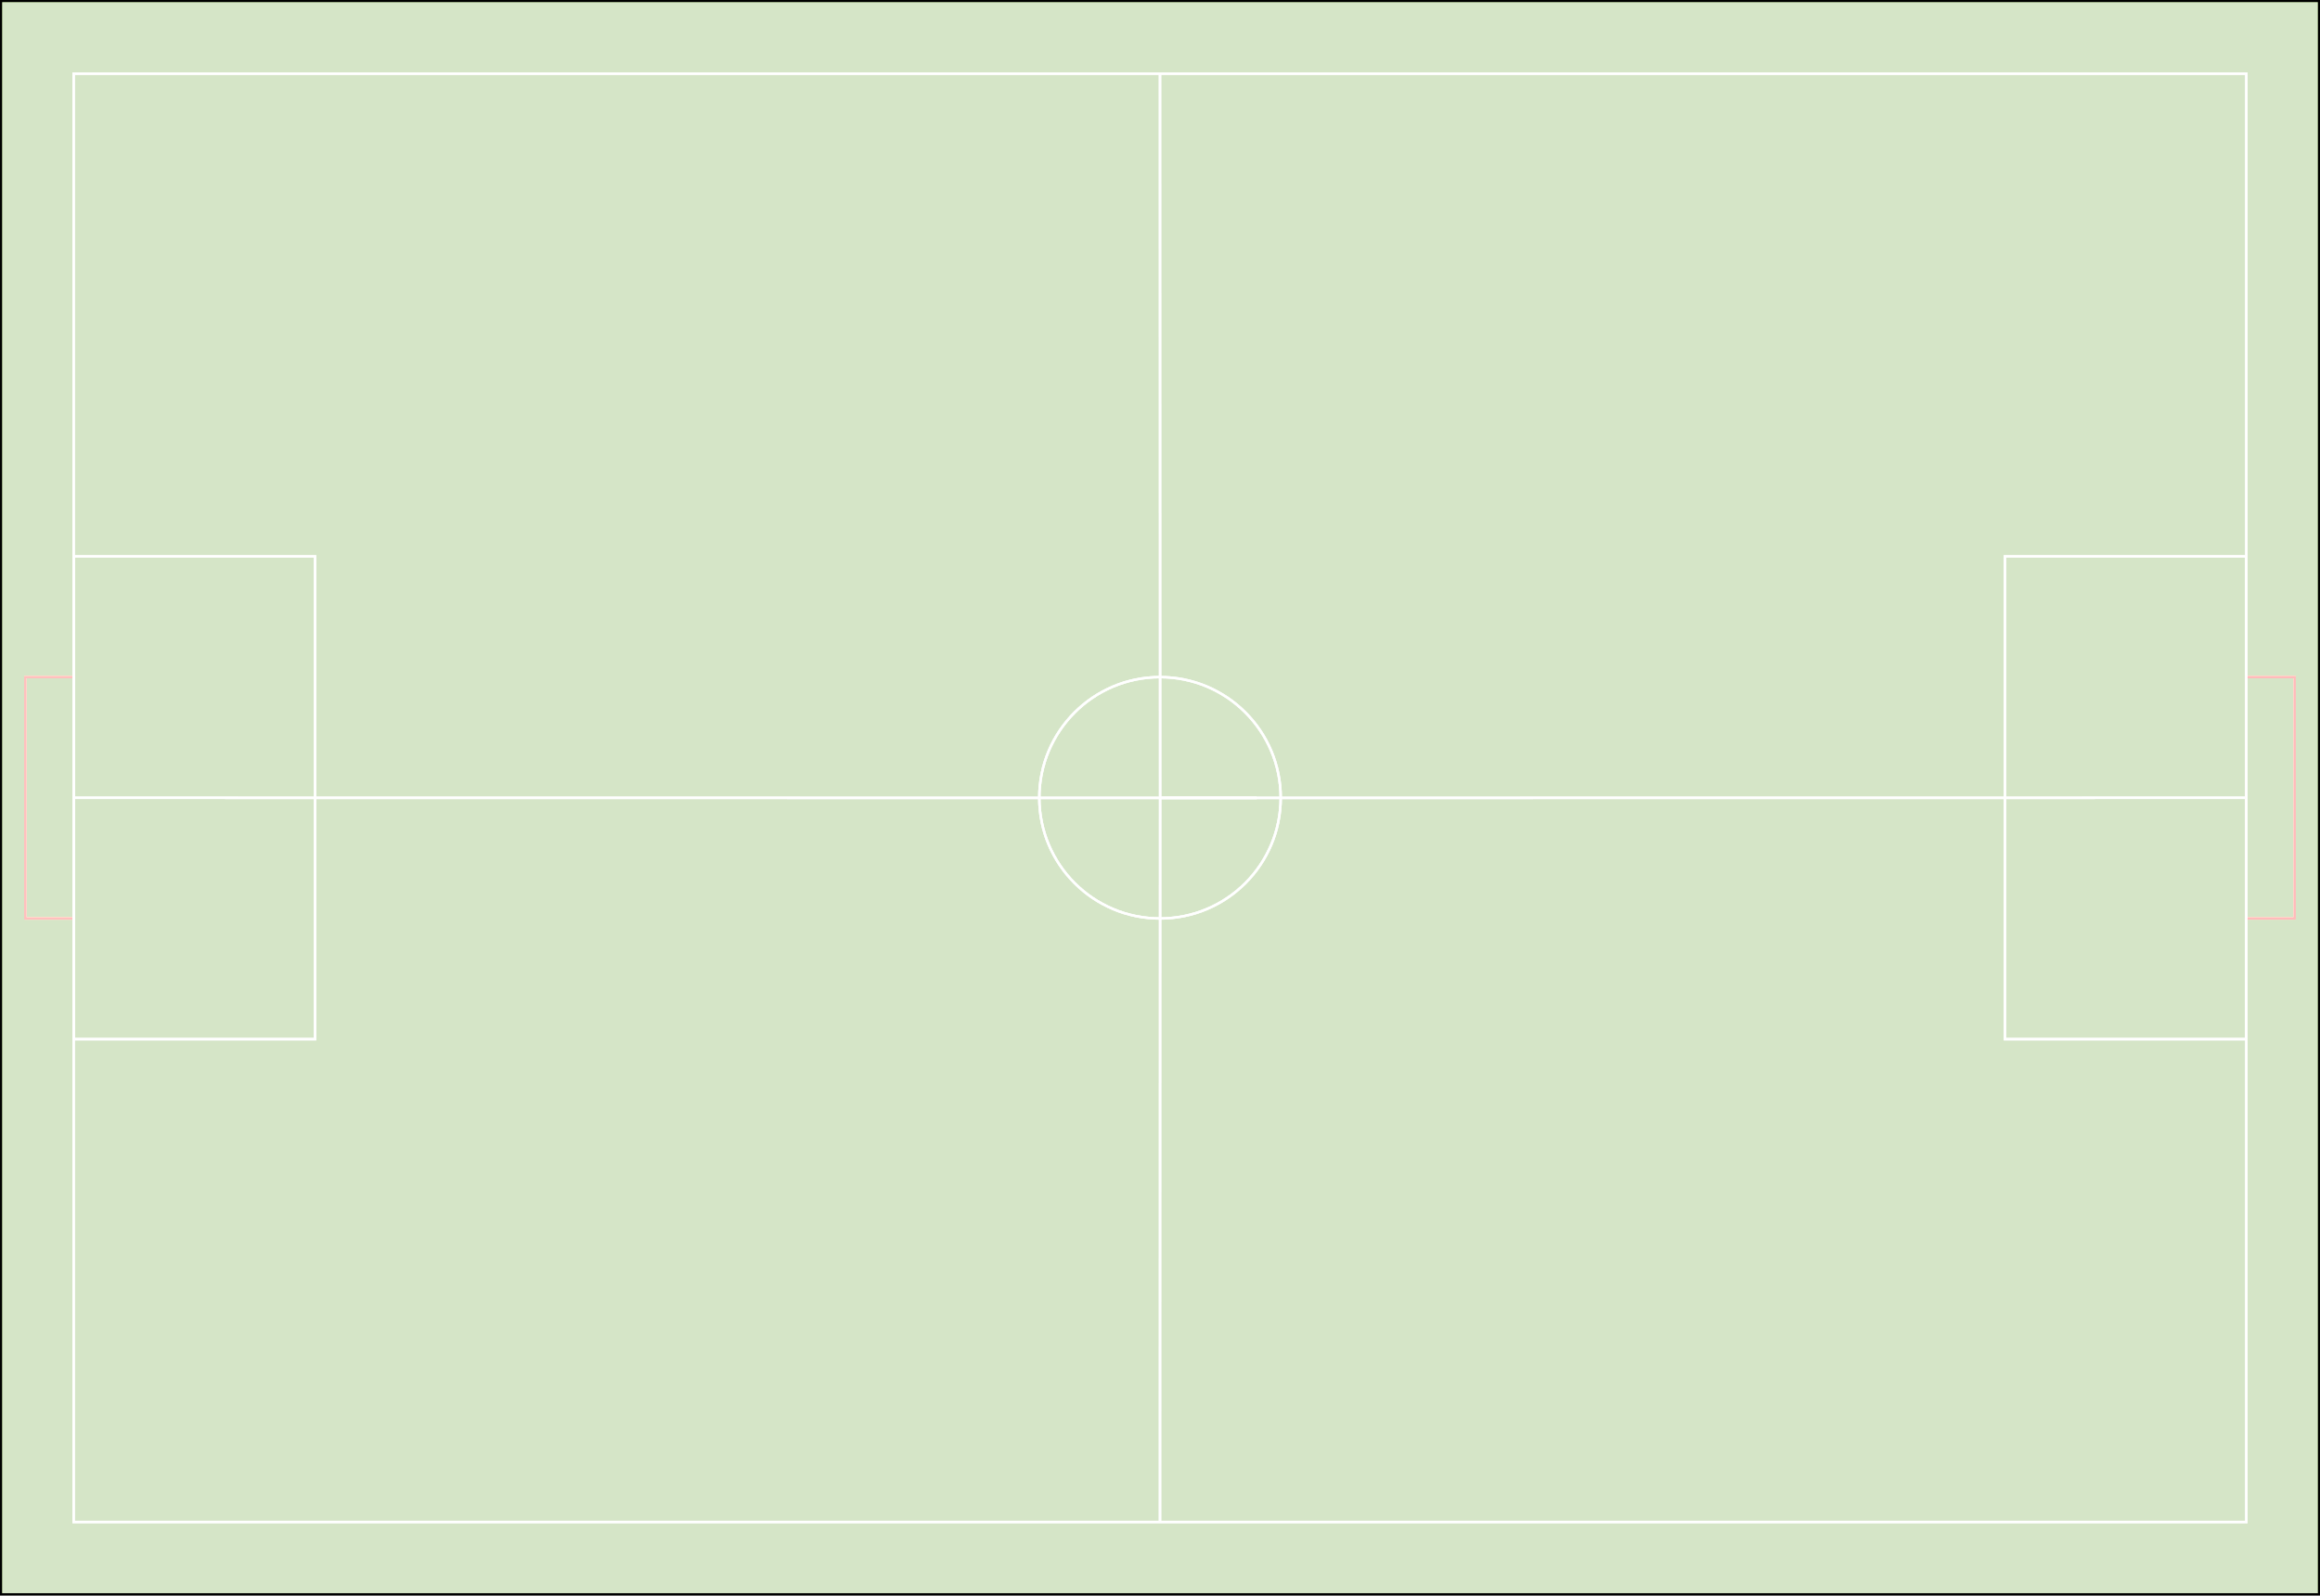
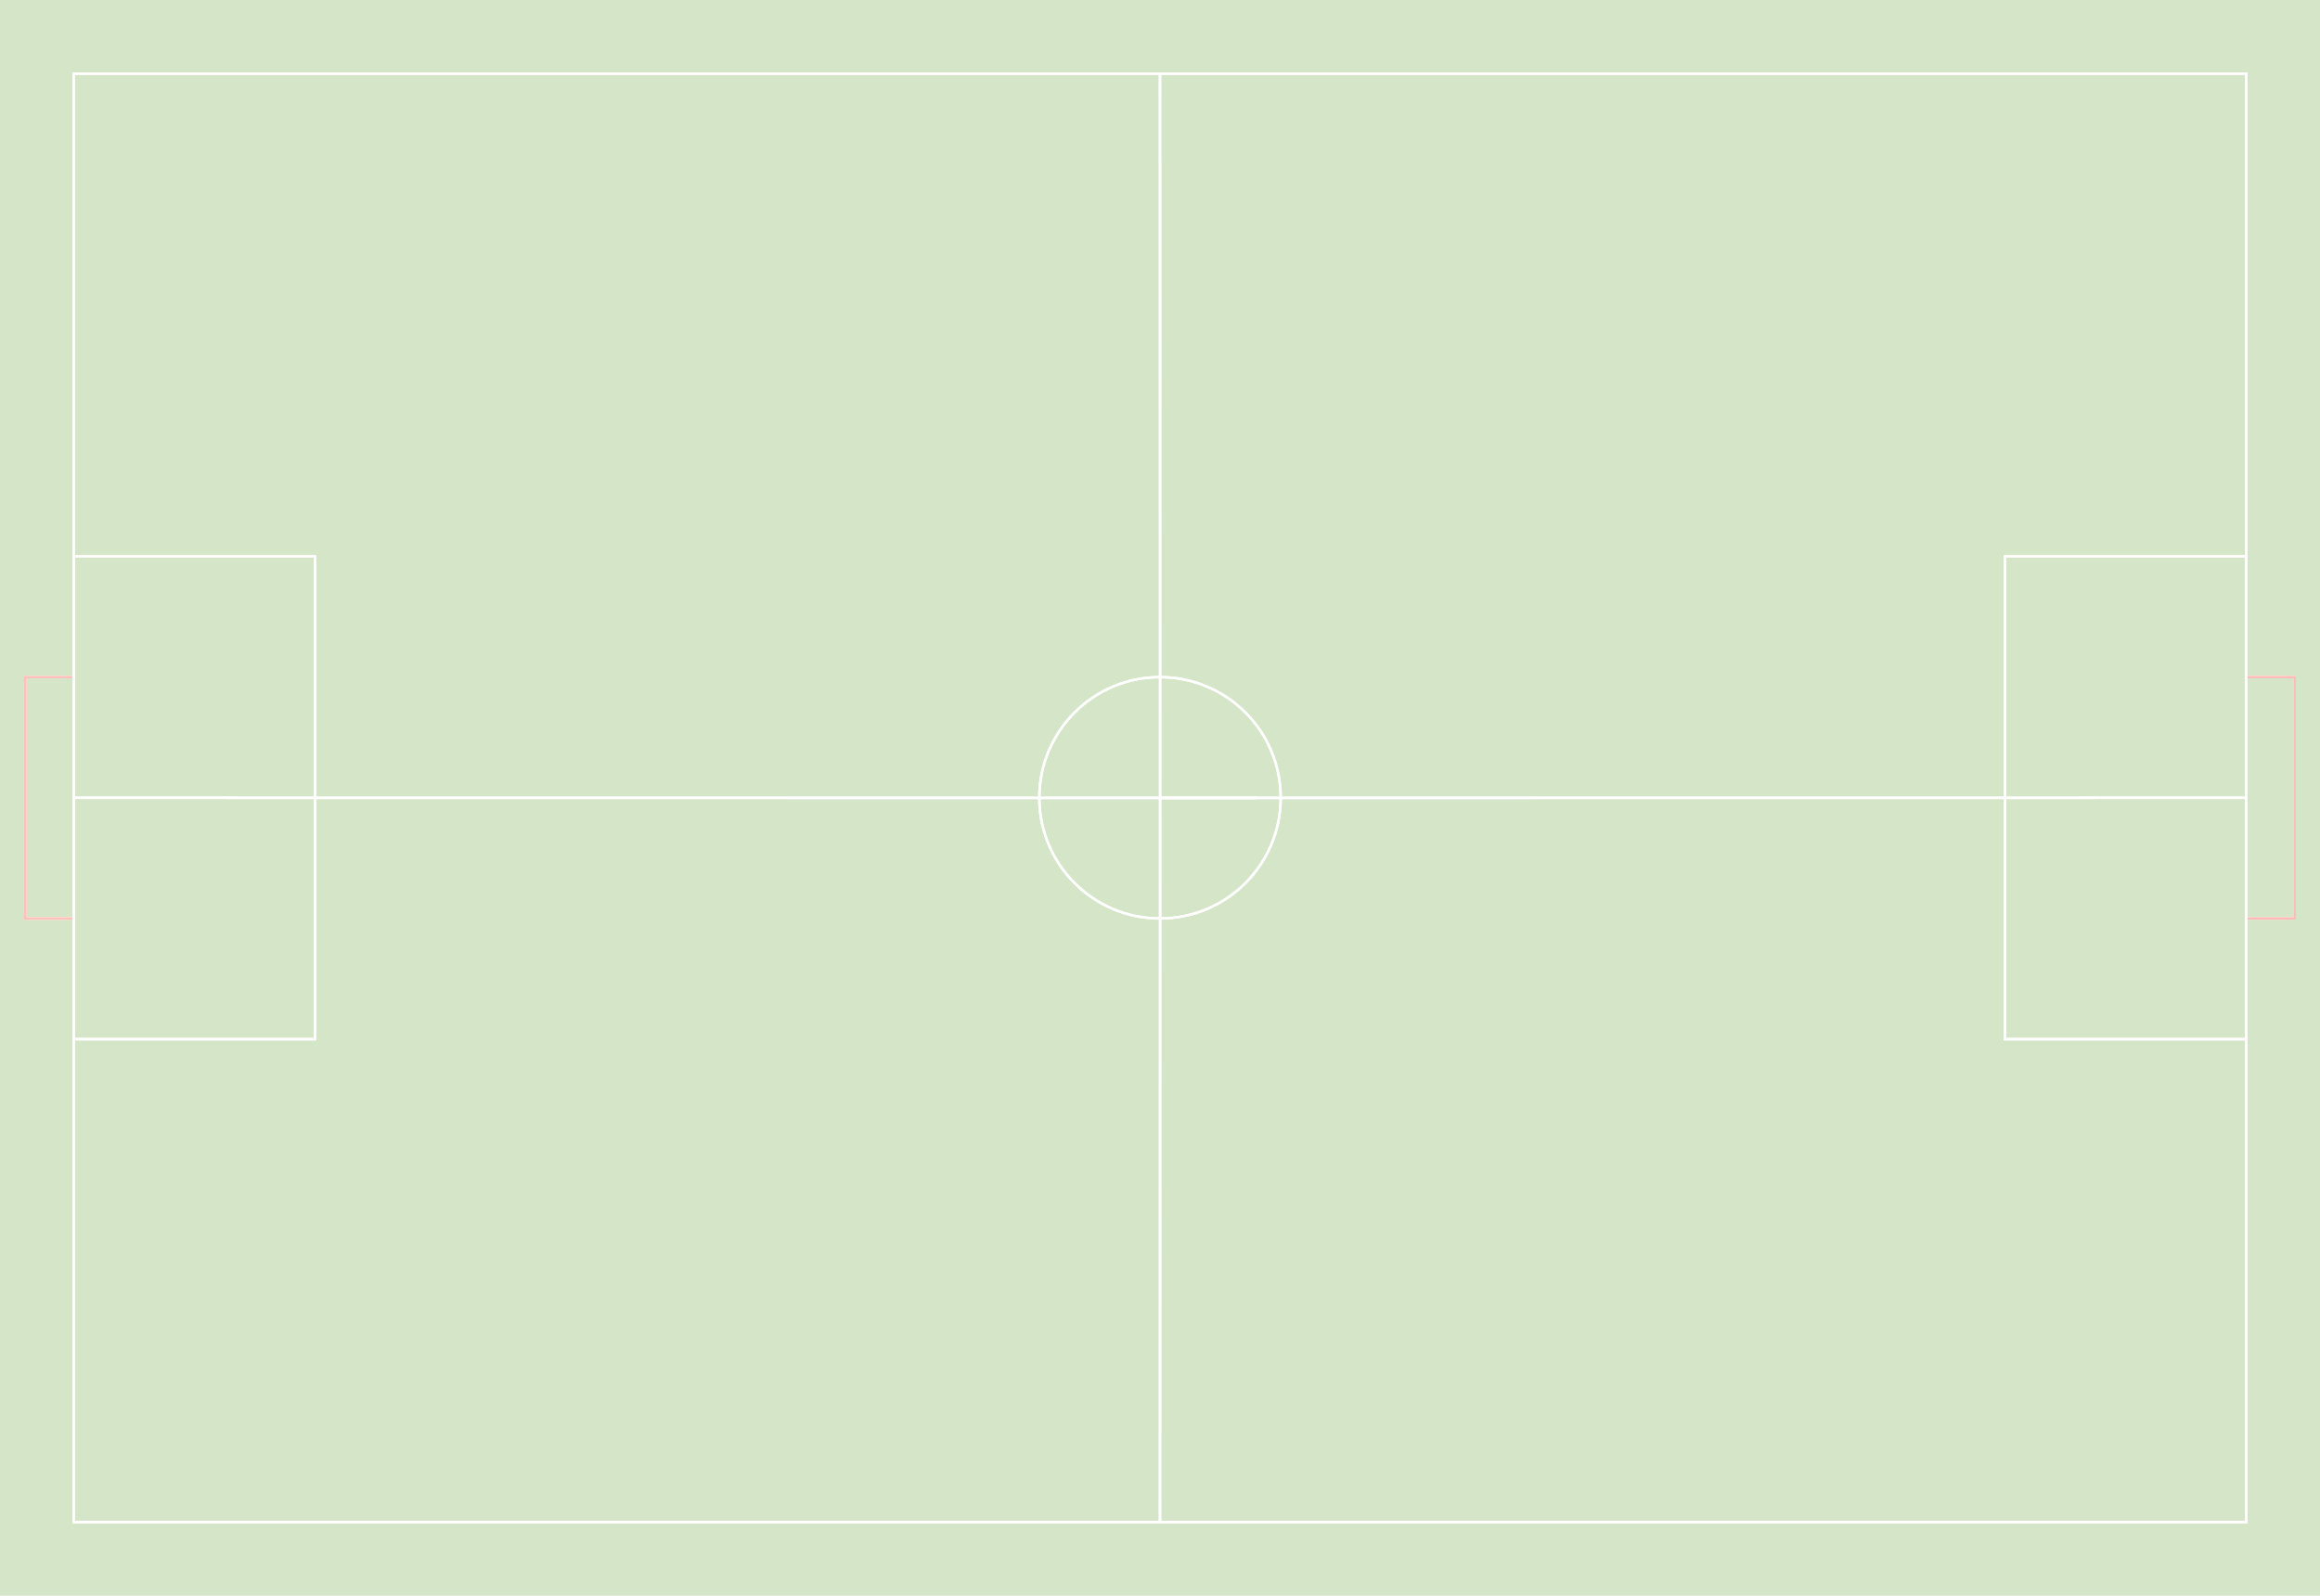
<svg xmlns="http://www.w3.org/2000/svg" version="1.1" width="961px" height="661px" viewBox="-0.5 -0.5 961 661" class="ge-export-svg-dark">
  <defs>
-     <style type="text/css">svg.ge-export-svg-dark &gt; * { filter: invert(100%) hue-rotate(180deg); }
- svg.ge-export-svg-dark image { filter: invert(100%) hue-rotate(180deg) }</style>
+     <style type="text/css">
+             svg.ge-export-svg-dark &gt;
+ 
+             * {
+                 filter: invert(100%) hue-rotate(180deg);
+             }
+ 
+             
+ 
+ 
+             svg.ge-export-svg-dark image {
+                 filter: invert(100%) hue-rotate(180deg)
+             }
+         </style>
  </defs>
  <g>
-     <rect x="150" y="-150" width="660" height="960" fill="#779555" stroke="#ffffff" transform="rotate(-90,480,330)" pointer-events="all" />
+     <rect x="150" y="-150" width="660" height="960" fill="#779555" stroke="#779555" transform="rotate(-90,480,330)" pointer-events="all" />
    <ellipse cx="480" cy="330" rx="50" ry="50" fill="transparent" stroke="rgb(0, 0, 0)" pointer-events="all" />
    <path d="M 480 630 L 480.05 330.05 L 520.05 330.05 L 480.05 330.05 L 480 30" fill="none" stroke="rgb(0, 0, 0)" stroke-miterlimit="10" pointer-events="stroke" />
    <path d="M 30 330 L 480.05 330.05 L 930 330" fill="none" stroke="rgb(0, 0, 0)" stroke-miterlimit="10" pointer-events="stroke" />
    <rect x="780" y="280" width="200" height="100" fill="none" stroke="#000000" transform="rotate(-90,880,330)" pointer-events="all" />
    <rect x="-30" y="320" width="100" height="20" fill="none" stroke="#ff554f" transform="rotate(-90,20,330)" pointer-events="all" />
    <rect x="-20" y="280" width="200" height="100" fill="none" stroke="rgb(0, 0, 0)" transform="rotate(-90,80,330)" pointer-events="all" />
    <rect x="890" y="320" width="100" height="20" fill="none" stroke="#ff6666" transform="rotate(-90,940,330)" pointer-events="all" />
    <rect x="180" y="-120" width="600" height="900" fill="none" stroke="#000000" transform="rotate(-90,480,330)" pointer-events="all" />
  </g>
</svg>
